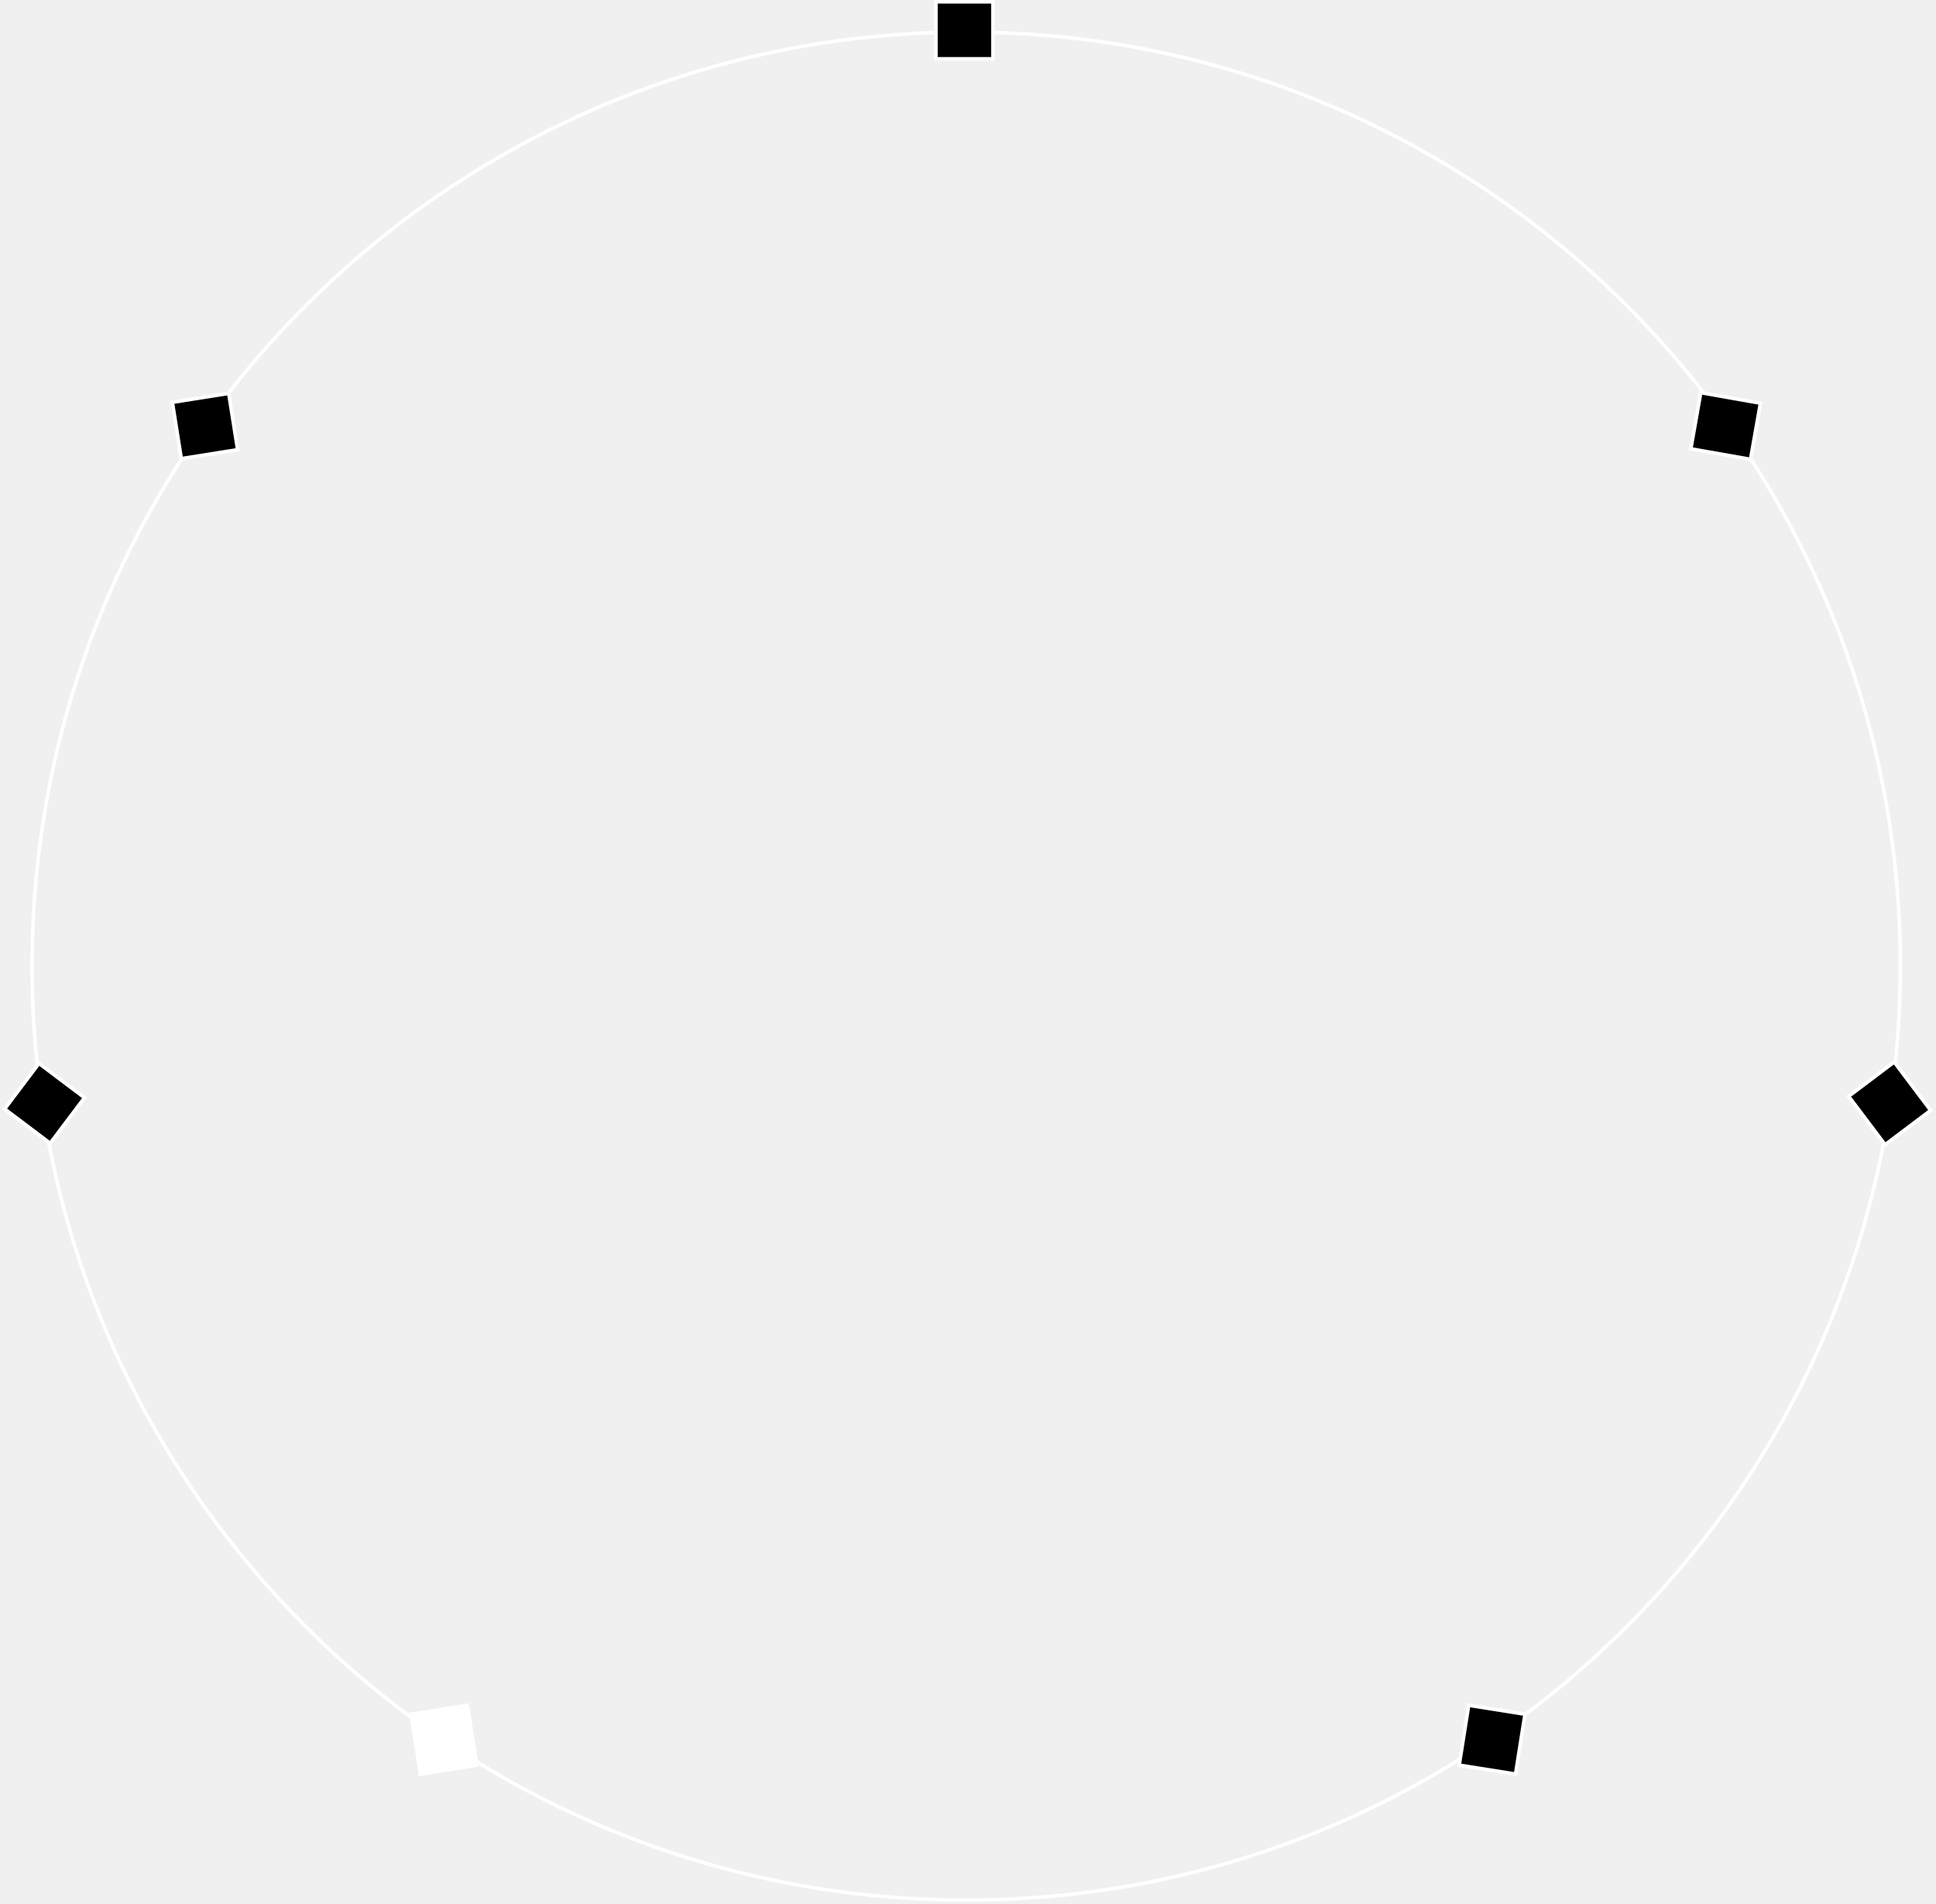
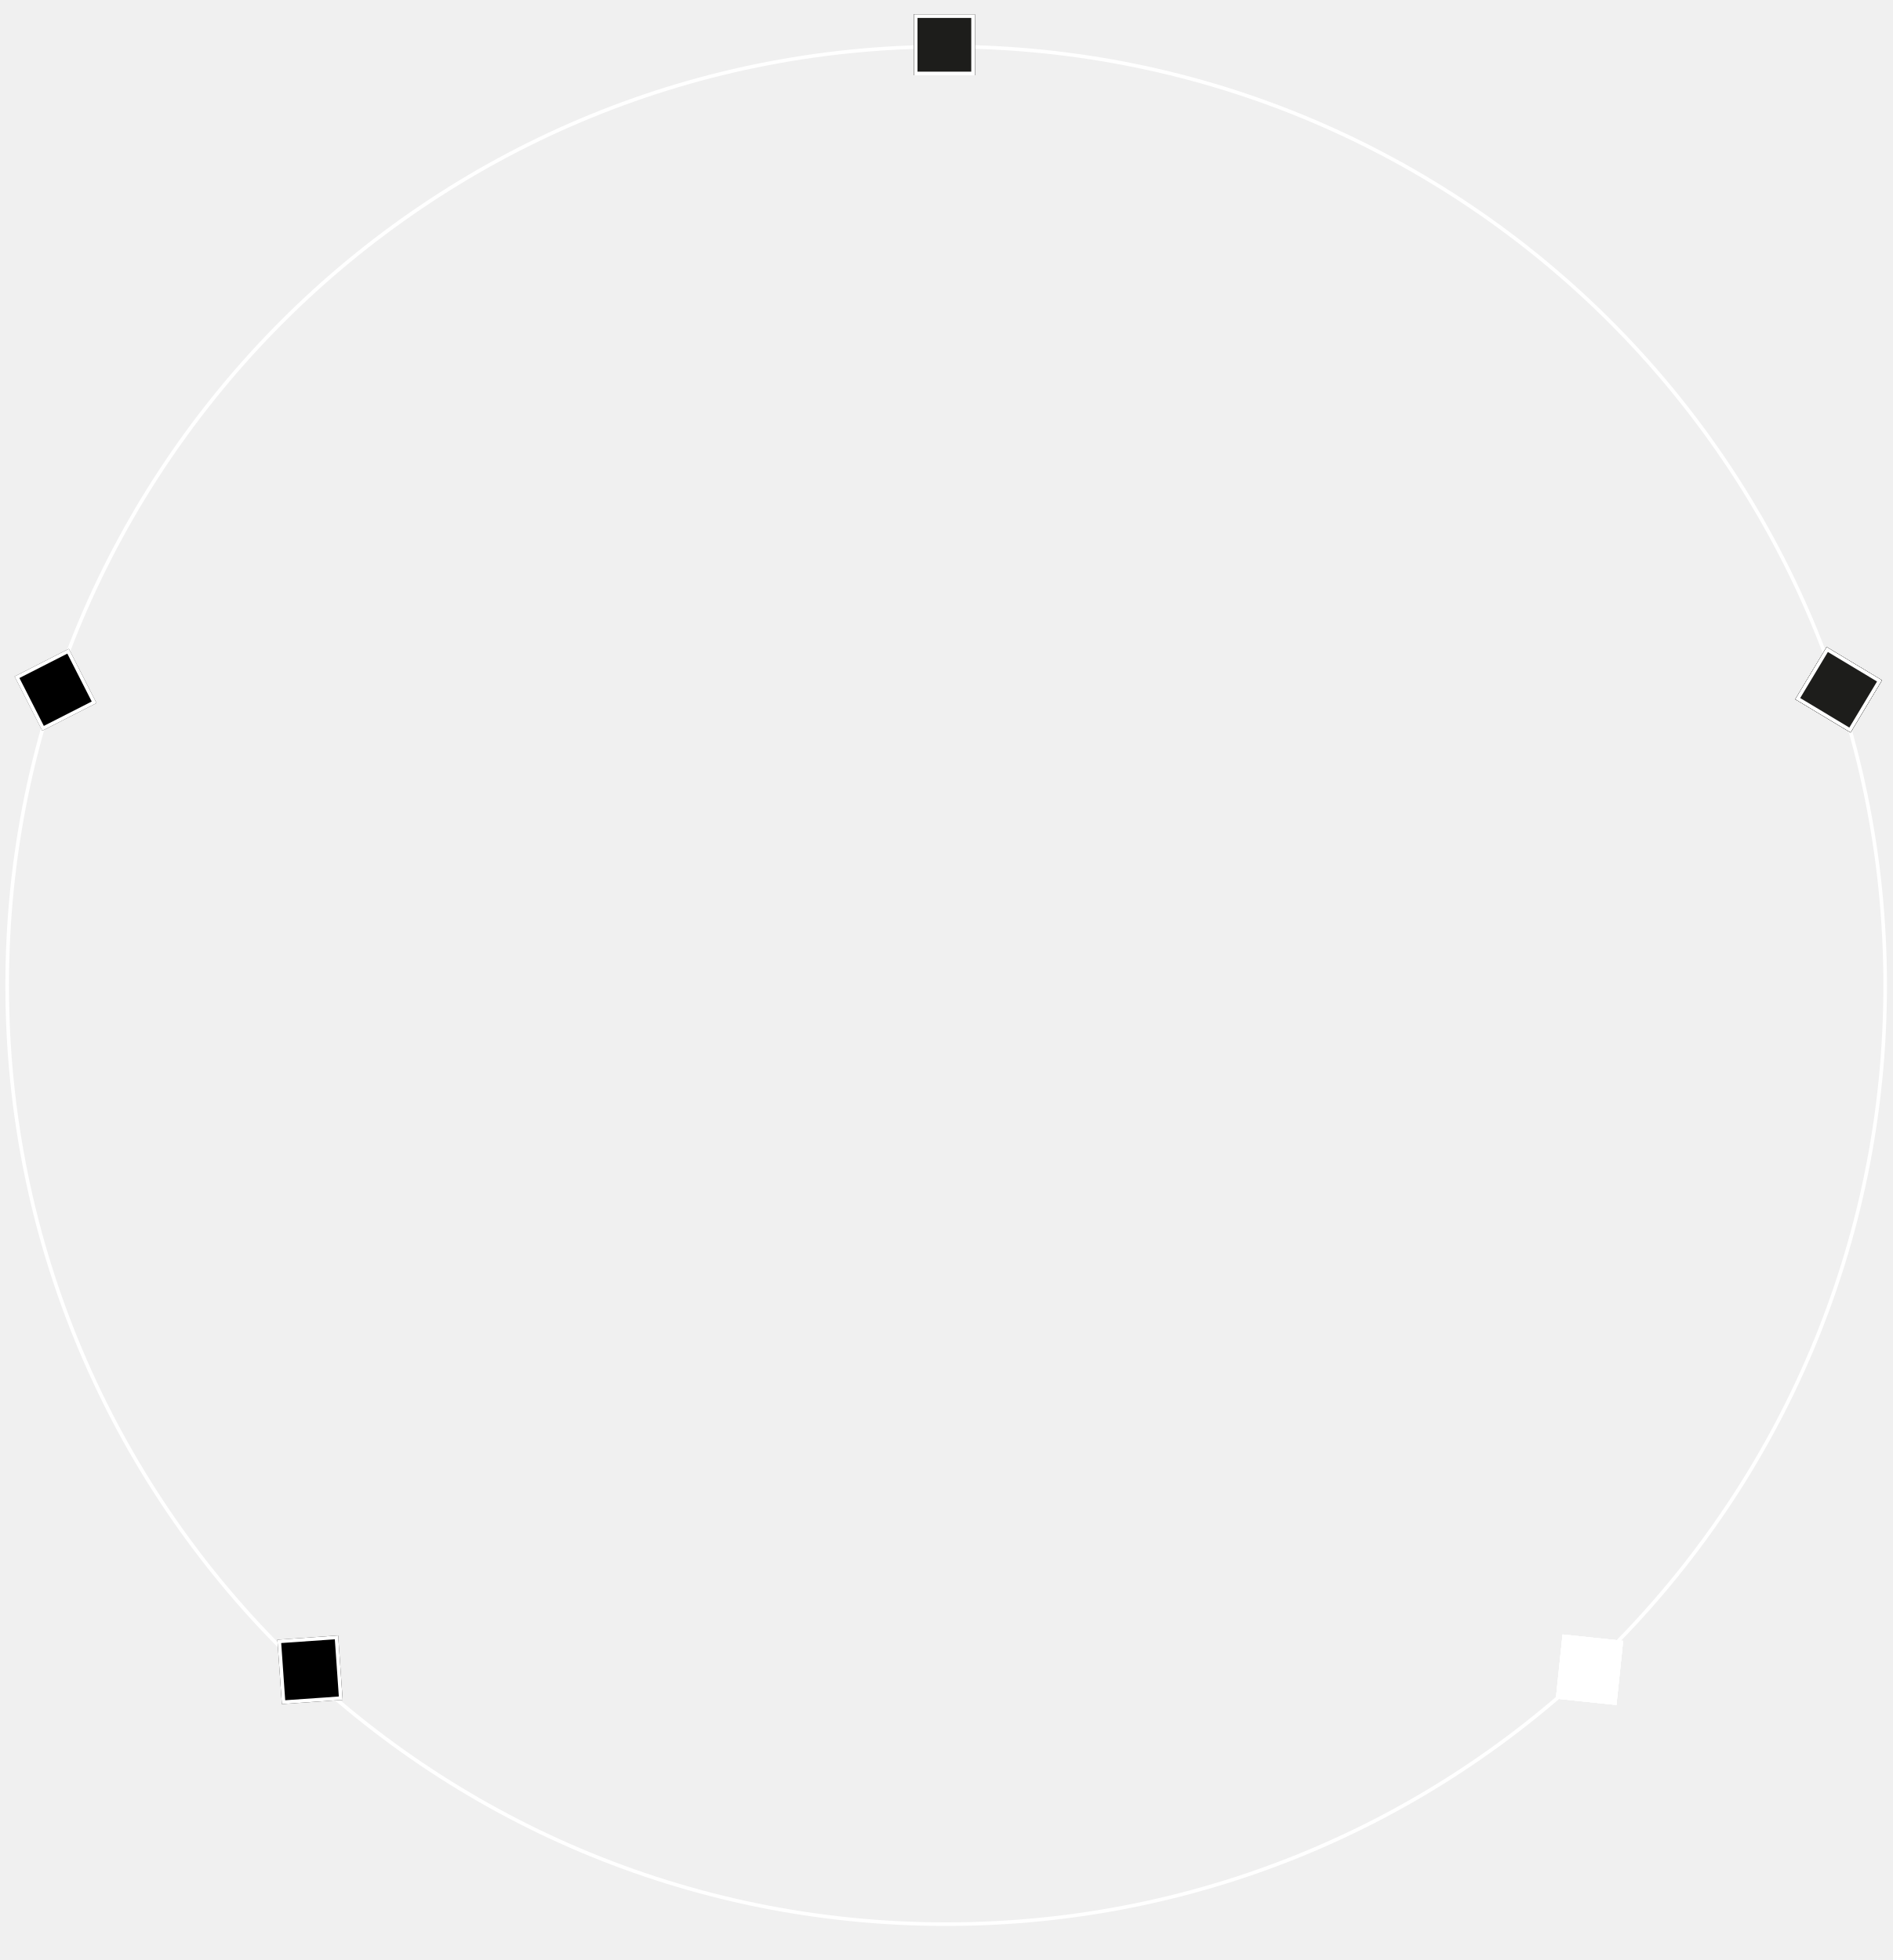
- <svg xmlns="http://www.w3.org/2000/svg" width="543px" height="534px" viewBox="0 0 543 534" version="1.1">
-   <g id="Page-1" stroke="none" stroke-width="1" fill="none" fill-rule="evenodd">
-     <g id="Group-2" stroke="#FFFFFF">
-       <circle id="Oval" cx="271" cy="271" r="262" />
-       <rect id="Rectangle" fill="#000000" transform="translate(484, 119.5) rotate(10) translate(-484, -119.5) " x="475.5" y="111.5" width="17" height="16" />
-       <rect id="Rectangle-Copy" fill="#000000" transform="translate(530, 309.5) rotate(53) translate(-530, -309.5) " x="521.5" y="301.5" width="17" height="16" />
-       <rect id="Rectangle" fill="#000000" transform="translate(418.5, 488) rotate(9) translate(-418.5, -488) " x="410.5" y="479.5" width="16" height="17" />
-       <rect id="Rectangle" fill="#000000" transform="translate(57.5, 119.5) scale(-1, 1) rotate(9) translate(-57.5, -119.5) " x="49.5" y="111.5" width="16" height="16" />
-       <rect id="Rectangle-Copy-2" fill="#000000" transform="translate(12.5, 309.5) scale(-1, 1) rotate(53) translate(-12.5, -309.5) " x="4.5" y="301.5" width="16" height="16" />
-       <rect id="Rectangle" fill="#FFFFFF" transform="translate(124.5, 488) scale(-1, 1) rotate(9) translate(-124.5, -488) " x="116.5" y="479.5" width="16" height="17" />
-       <rect id="Rectangle" fill="#000000" x="262.5" y="0.5" width="16" height="16" />
+ <svg xmlns="http://www.w3.org/2000/svg" id="Laag_1" data-name="Laag 1" viewBox="0 0 528 547">
+   <defs>
+     <style>.cls-1,.cls-13,.cls-5{fill:none;}.cls-2,.cls-9{fill:#1d1d1b;}.cls-3{fill:#fff;}.cls-4{clip-path:url(#clip-path);}.cls-13,.cls-5,.cls-9{stroke:#fff;stroke-miterlimit:10;}.cls-6{clip-path:url(#clip-path-2);}.cls-7{clip-path:url(#clip-path-4);}.cls-8{clip-path:url(#clip-path-5);}.cls-13,.cls-9{stroke-width:2px;}.cls-10{clip-path:url(#clip-path-6);}.cls-11{clip-path:url(#clip-path-7);}.cls-12{clip-path:url(#clip-path-8);}.cls-14{clip-path:url(#clip-path-10);}.cls-15{clip-path:url(#clip-path-14);}.cls-16{clip-path:url(#clip-path-18);}.cls-17{clip-path:url(#clip-path-20);}</style>
+     <clipPath id="clip-path" transform="translate(-12.91 -11.28)">
+       <rect class="cls-1" x="12.91" y="11.28" width="528" height="547" />
+     </clipPath>
+     <clipPath id="clip-path-2" transform="translate(-12.91 -11.28)">
+       <rect class="cls-1" x="517.41" y="194.78" width="17" height="18" transform="translate(80.38 549.61) rotate(-59)" />
+     </clipPath>
+     <clipPath id="clip-path-4" transform="translate(-12.91 -11.28)">
+       <rect class="cls-2" x="517.41" y="194.78" width="17" height="18" transform="translate(80.38 549.61) rotate(-59)" />
+     </clipPath>
+     <clipPath id="clip-path-5" transform="translate(-12.91 -11.28)">
+       <rect class="cls-2" x="12.91" y="11.28" width="528" height="547" />
+     </clipPath>
+     <clipPath id="clip-path-6" transform="translate(-12.91 -11.28)">
+       <rect class="cls-3" x="447.41" y="468.78" width="18" height="17" transform="translate(-65.96 881.29) rotate(-84)" />
+     </clipPath>
+     <clipPath id="clip-path-7" transform="translate(-12.91 -11.28)">
+       <rect class="cls-3" x="12.91" y="11.28" width="528" height="547" />
+     </clipPath>
+     <clipPath id="clip-path-8" transform="translate(-12.91 -11.28)">
+       <rect class="cls-1" x="447.41" y="468.78" width="18" height="17" transform="translate(-65.96 881.29) rotate(-84)" />
+     </clipPath>
+     <clipPath id="clip-path-10" transform="translate(-12.91 -11.28)">
+       <rect class="cls-1" x="19.91" y="195.28" width="17" height="17" transform="translate(-89.42 35.11) rotate(-27)" />
+     </clipPath>
+     <clipPath id="clip-path-14" transform="translate(-12.91 -11.28)">
+       <rect class="cls-1" x="90.91" y="468.28" width="17" height="18" transform="translate(-33.05 8.1) rotate(-4)" />
+     </clipPath>
+     <clipPath id="clip-path-18" transform="translate(-12.91 -11.28)">
+       <rect class="cls-2" x="267.91" y="15.28" width="17" height="17" />
+     </clipPath>
+     <clipPath id="clip-path-20" transform="translate(-12.91 -11.28)">
+       <rect class="cls-1" x="267.91" y="15.28" width="17" height="17" />
+     </clipPath>
+   </defs>
+   <g class="cls-4">
+     <circle class="cls-5" cx="264" cy="275" r="262" />
+   </g>
+   <g class="cls-6">
+     <g class="cls-4">
+       <rect x="517.41" y="194.78" width="17" height="18" transform="translate(67.47 538.34) rotate(-59)" />
+     </g>
+   </g>
+   <rect class="cls-2" x="517.41" y="194.78" width="17" height="18" transform="translate(67.47 538.34) rotate(-59)" />
+   <g class="cls-7">
+     <rect class="cls-2" width="528" height="547" />
+     <g class="cls-8">
+       <rect class="cls-9" x="517.41" y="194.78" width="17" height="18" transform="translate(67.47 538.34) rotate(-59)" />
+     </g>
+   </g>
+   <rect class="cls-3" x="447.41" y="468.78" width="18" height="17" transform="translate(-78.87 870.02) rotate(-84)" />
+   <g class="cls-10">
+     <rect class="cls-3" width="528" height="547" />
+     <g class="cls-11">
+       <rect class="cls-3" x="447.41" y="468.78" width="18" height="17" transform="translate(-78.87 870.02) rotate(-84)" />
+     </g>
+   </g>
+   <g class="cls-12">
+     <g class="cls-4">
+       <rect class="cls-13" x="447.41" y="468.78" width="18" height="17" transform="translate(-78.87 870.02) rotate(-84)" />
+     </g>
+   </g>
+   <g class="cls-14">
+     <g class="cls-4">
+       <rect x="19.91" y="195.28" width="17" height="17" transform="translate(-102.32 23.83) rotate(-27)" />
+     </g>
+   </g>
+   <g class="cls-14">
+     <g class="cls-4">
+       <rect class="cls-13" x="19.91" y="195.28" width="17" height="17" transform="translate(-102.32 23.83) rotate(-27)" />
+     </g>
+   </g>
+   <g class="cls-15">
+     <g class="cls-4">
+       <rect x="90.91" y="468.28" width="17" height="18" transform="translate(-45.96 -3.18) rotate(-4)" />
+     </g>
+   </g>
+   <g class="cls-15">
+     <g class="cls-4">
+       <rect class="cls-13" x="90.91" y="468.28" width="17" height="18" transform="translate(-45.96 -3.18) rotate(-4)" />
+     </g>
+   </g>
+   <rect class="cls-2" x="255" y="4" width="17" height="17" />
+   <g class="cls-16">
+     <rect class="cls-2" width="528" height="547" />
+     <g class="cls-8">
+       <rect class="cls-2" x="255" y="4" width="17" height="17" />
+     </g>
+   </g>
+   <g class="cls-17">
+     <g class="cls-4">
+       <rect class="cls-13" x="255" y="4" width="17" height="17" />
    </g>
  </g>
</svg>
